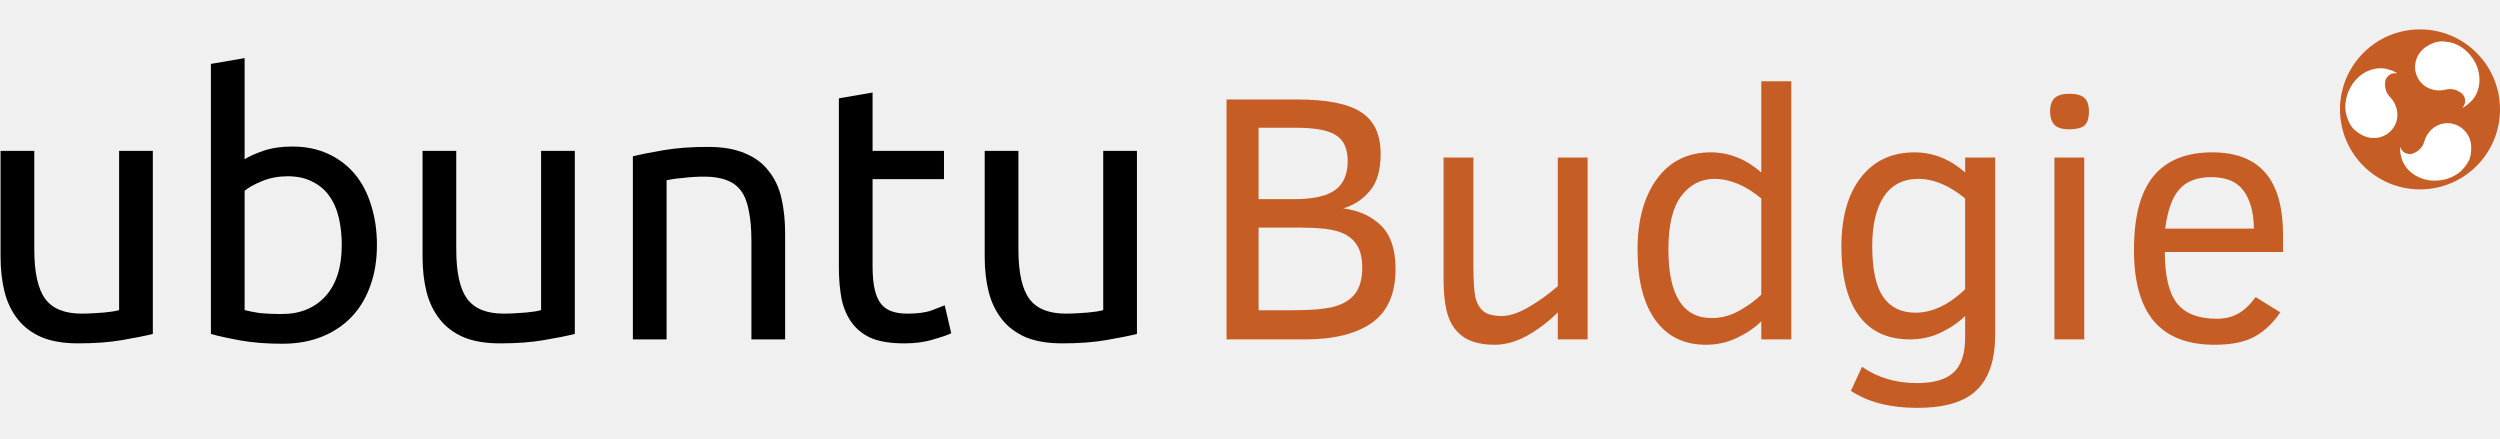
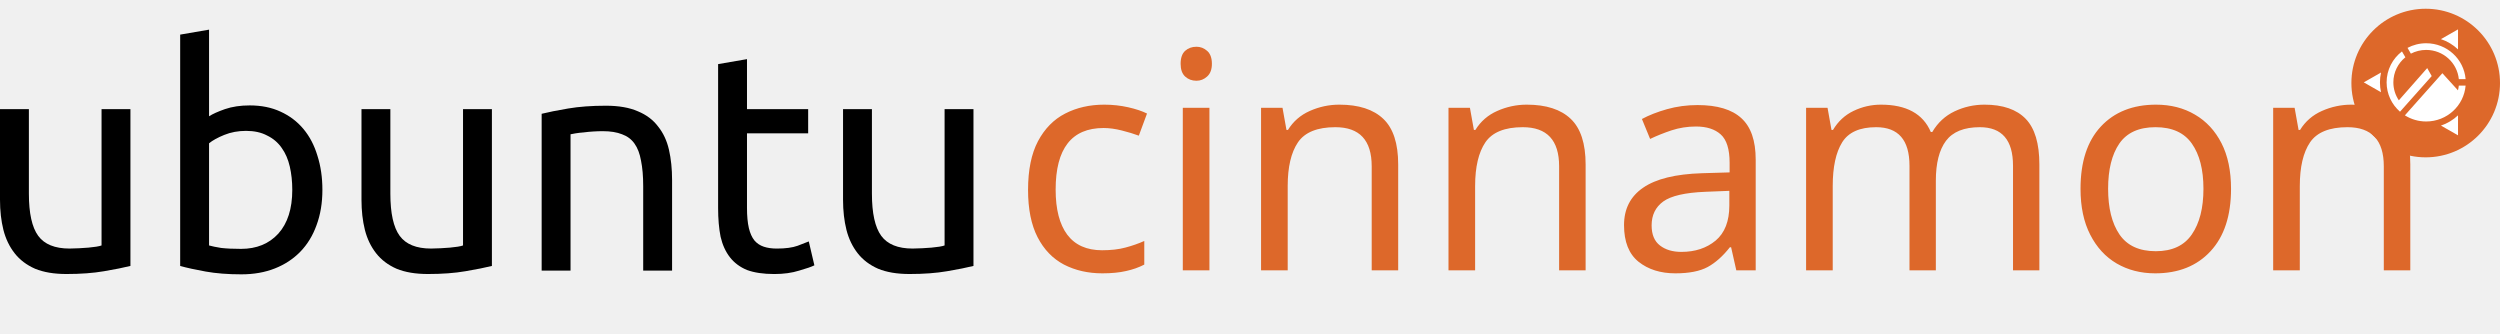
- <svg xmlns="http://www.w3.org/2000/svg" xmlns:xlink="http://www.w3.org/1999/xlink" viewBox="0 0 1000 152" height="43" width="245" version="1.1">
-   <path d="m61.13 121.82q-4.64 1.16-12.325 2.465-7.54 1.305-17.545 1.305-8.7 0-14.645-2.465-5.945-2.61-9.57-7.25t-5.22-10.88q-1.595-6.375-1.595-14.06v-42.34h13.485v39.44q0 13.775 4.35 19.72t14.645 5.945q2.175 0 4.495-0.145t4.35-0.29q2.03-0.29 3.625-0.435 1.74-0.29 2.465-0.58v-63.655h13.485v73.225z" />
-   <path d="m97.847 51.935q2.465-1.595 7.395-3.335 5.075-1.74 11.6-1.74 8.12 0 14.355 2.9 6.38 2.9 10.73 8.12t6.525 12.47q2.32 7.25 2.32 15.95 0 9.135-2.755 16.53-2.61 7.25-7.54 12.325t-11.89 7.83-15.66 2.755q-9.425 0-16.675-1.305t-11.89-2.61v-108.02l13.485-2.32v40.455zm0 60.32q2.03 0.58 5.655 1.16 3.77 0.435 9.28 0.435 10.875 0 17.4-7.105 6.525-7.25 6.525-20.445 0-5.8-1.16-10.875t-3.77-8.7q-2.61-3.77-6.815-5.8-4.06-2.175-9.86-2.175-5.51 0-10.15 1.885t-7.105 3.915v47.705z" />
-   <path d="m229.92 121.82q-4.64 1.16-12.325 2.465-7.54 1.305-17.545 1.305-8.7 0-14.645-2.465-5.945-2.61-9.57-7.25t-5.22-10.875q-1.595-6.38-1.595-14.065v-42.34h13.485v39.44q0 13.775 4.35 19.72t14.645 5.945q2.175 0 4.495-0.145t4.35-0.29q2.03-0.29 3.625-0.435 1.74-0.29 2.465-0.58v-63.655h13.485v73.225z" />
-   <path d="m253.15 50.775q4.64-1.16 12.325-2.465t17.69-1.305q8.99 0 14.935 2.61 5.945 2.465 9.425 7.105 3.625 4.495 5.075 10.875t1.45 14.065v42.34h-13.485v-39.44q0-6.96-1.015-11.89-0.87-4.93-3.045-7.975t-5.8-4.35q-3.625-1.45-8.99-1.45-2.175 0-4.495 0.145t-4.495 0.435q-2.03 0.145-3.77 0.435-1.595 0.29-2.32 0.435v63.655h-13.485v-73.225z" />
-   <path d="m349.03 48.6h28.565v11.31h-28.565v34.8q0 5.655 0.87 9.425 0.87 3.625 2.61 5.8 1.74 2.03 4.35 2.9t6.09 0.87q6.09 0 9.715-1.305 3.77-1.45 5.22-2.03l2.61 11.165q-2.03 1.015-7.105 2.465-5.075 1.595-11.6 1.595-7.685 0-12.76-1.885-4.93-2.03-7.975-5.945t-4.35-9.57q-1.16-5.8-1.16-13.34v-67.28l13.485-2.32v23.345z" />
-   <path d="m454.78 121.82q-4.64 1.16-12.325 2.465-7.54 1.305-17.545 1.305-8.7 0-14.645-2.465-5.945-2.61-9.57-7.25t-5.22-10.875q-1.595-6.38-1.595-14.065v-42.34h13.485v39.44q0 13.775 4.35 19.72t14.645 5.945q2.175 0 4.495-0.145t4.35-0.29q2.03-0.29 3.625-0.435 1.74-0.29 2.465-0.58v-63.655h13.485v73.225z" />
-   <g fill="#C65D25">
-     <path d="m558.22 95.85q0 14.769-9.43 21.494-9.43 6.66-26.9 6.66h-31.271v-95.961h28.428q17.611 0 25.377 5.061 7.835 4.992 7.835 16.779 0 9.638-4.299 14.699-4.229 5.061-10.608 7.003 9.499 1.317 15.185 7.003 5.686 5.686 5.686 17.265zm-19.14-43.127q0-7.35-4.576-10.331-4.576-3.051-16.294-3.051h-14.769v28.566h14.145q11.51 0 16.502-3.675 4.992-3.675 4.992-11.51zm5.824 42.572q0-5.963-2.357-9.36-2.288-3.467-7.142-5.061t-15.67-1.595h-16.294v33.073h13.035q12.203 0 17.681-1.595 5.478-1.664 8.112-5.339 2.635-3.744 2.635-10.123z" />
-     <path d="m623.12 124v-10.816q-5.547 5.547-12.203 9.291-6.656 3.675-13.035 3.675-7.28 0-11.856-2.704-4.507-2.773-6.587-8.251-2.011-5.547-2.011-15.323v-48.604h11.926v42.919q0 10.4 1.04 13.867 1.109 3.467 3.467 5.061 2.357 1.525 6.864 1.525 4.507 0 10.608-3.467 6.102-3.536 11.787-8.459v-51.447h11.926v72.733h-11.926z" />
-     <path d="m704.52 124v-7.211q-4.091 3.952-9.846 6.656-5.755 2.704-12.272 2.704-13.104 0-20.246-9.846-7.142-9.915-7.142-28.081 0-17.819 7.766-28.428 7.766-10.608 21.494-10.608 11.024 0 20.246 8.043v-36.471h11.995v103.24h-11.995zm0-56.37q-9.499-7.835-18.721-7.835-8.112 0-13.312 6.864-5.131 6.795-5.131 21.286 0 27.526 17.334 27.526 5.686 0 10.816-2.843 5.2-2.843 9.014-6.518v-38.481z" />
-     <path d="m798.05 122.41q0 14.63-7.28 21.771-7.211 7.211-23.99 7.211-16.017 0-26.417-6.795l4.438-9.638q9.36 6.518 21.979 6.518 10.192 0 14.699-4.299 4.576-4.229 4.576-14.006v-8.528q-4.091 3.952-9.776 6.656-5.67 2.7-12.33 2.7-13.382 0-20.385-9.499-7.003-9.568-7.003-27.596 0-17.75 7.835-27.734 7.835-9.984 21.425-9.984 11.024 0 20.246 8.043v-5.963h11.995v71.139zm-11.99-54.78q-9.499-7.835-18.721-7.835-9.083 0-13.798 7.072-4.646 7.072-4.646 19.761 0 14.006 4.368 20.385 4.368 6.31 12.966 6.31 9.984 0 19.83-9.36v-36.332z" />
-     <path d="m835.57 32.823q0 4.16-1.872 5.686-1.872 1.456-5.963 1.456-4.368 0-6.032-1.872-1.664-1.872-1.664-5.269 0-3.675 1.803-5.339 1.803-1.733 5.894-1.733 4.229 0 6.032 1.664 1.803 1.595 1.803 5.408zm-13.8 91.177v-72.733h11.926v72.733h-11.926z" />
-     <path d="m865.93 89.055q0 14.422 4.923 20.593 4.923 6.102 15.809 6.102 4.854 0 8.528-2.011 3.675-2.08 7.072-6.656l9.846 6.102q-4.16 6.24-10.123 9.638-5.963 3.328-16.155 3.328-16.225 0-24.268-9.43-7.974-9.43-7.974-28.497 0-19.969 7.766-29.468 7.835-9.568 23.574-9.568 14.145 0 21.217 8.182 7.072 8.112 7.072 25.03v6.656h-47.287zm35.639-9.36q-0.139-9.776-4.16-15.185-3.952-5.408-12.896-5.408-8.528 0-12.827 4.923-4.229 4.854-5.616 15.67h35.5z" />
-   </g>
-   <circle fill="#C65D25" cy="32" cx="968" r="32" />
-   <path id="cinnamon-shape" fill="#fff" d="m979 37.508c-4.39 0-8.08 3.118-9.25 7.25-0.247 0.872-0.417 1.17-0.75 1.75-0.43 0.747-1.3 1.825-2.5 2.5-0.977 0.55-1.818 1.017-3.076 0.827-0.327-0.05-0.907-0.14-1.488-0.474-0.925-0.53-1.23-1-1.937-2.35 0.1 1.444-0.088 1.97 0.622 4.5 1.413 5.036 6.845 9 13.25 9 4.748 0 9.148-1.98 11.624-5 0.905-1.104 1.587-1.975 2.25-3.5 0.603-1.385 0.75-3.162 0.75-4.75 0.002-5.39-4.252-9.75-9.5-9.75z" />
-   <use xlink:href="#cinnamon-shape" transform="rotate(120 968 32)" width="100%" height="100%" />
-   <use xlink:href="#cinnamon-shape" transform="rotate(240 968 32)" width="100%" height="100%" />
+ <svg xmlns="http://www.w3.org/2000/svg" style="isolation:isolate" viewBox="0 0 286 38.114" width="286pt" height="38.114pt" version="1.1" id="svg27">
+   <defs id="defs5">
+     <clipPath id="_clipPath_YFxg7pDGqq94yeJPJv93E5oTMdcdqTfq">
+       <rect width="286" height="38.114" id="rect2" />
+     </clipPath>
+   </defs>
+   <path style="fill:#000000" id="path7" d="m 14.92,30.424 q -1.136,0.284 -3.019,0.604 -1.847,0.319 -4.299,0.319 -2.131,0 -3.588,-0.603 Q 2.558,30.104 1.67,28.967 0.782,27.83 0.391,26.302 0,24.74 0,22.857 V 12.484 h 3.304 v 9.662 q 0,3.375 1.066,4.832 1.065,1.456 3.588,1.456 0.532,0 1.101,-0.035 0.568,-0.036 1.066,-0.071 0.497,-0.071 0.888,-0.107 0.426,-0.071 0.604,-0.142 V 12.484 h 3.304 v 17.94 z" />
+   <path style="fill:#000000" id="path9" d="m 23.916,13.302 q 0.604,-0.391 1.812,-0.817 1.243,-0.426 2.842,-0.426 1.989,0 3.517,0.71 1.563,0.711 2.629,1.989 1.066,1.279 1.598,3.056 0.569,1.776 0.569,3.907 0,2.238 -0.675,4.05 -0.64,1.776 -1.847,3.02 -1.208,1.243 -2.914,1.918 -1.705,0.675 -3.836,0.675 -2.309,0 -4.086,-0.32 -1.776,-0.319 -2.913,-0.639 V 3.96 l 3.304,-0.568 v 9.911 z m 0,14.778 q 0.498,0.142 1.386,0.285 0.923,0.106 2.273,0.106 2.665,0 4.263,-1.741 1.599,-1.776 1.599,-5.009 0,-1.421 -0.284,-2.664 -0.285,-1.243 -0.924,-2.132 -0.639,-0.923 -1.67,-1.42 -0.994,-0.533 -2.415,-0.533 -1.35,0 -2.487,0.461 -1.137,0.462 -1.741,0.96 z" />
+   <path style="fill:#000000" id="path11" d="m 56.274,30.424 q -1.137,0.284 -3.02,0.604 -1.847,0.319 -4.298,0.319 -2.132,0 -3.588,-0.603 -1.457,-0.64 -2.345,-1.777 -0.888,-1.137 -1.279,-2.664 -0.39,-1.563 -0.39,-3.446 V 12.484 h 3.303 v 9.662 q 0,3.375 1.066,4.832 1.066,1.456 3.588,1.456 0.533,0 1.101,-0.035 0.569,-0.036 1.066,-0.071 0.498,-0.071 0.888,-0.107 0.427,-0.071 0.604,-0.142 V 12.484 h 3.304 z" />
+   <path style="fill:#000000" id="path13" d="m 61.965,13.018 q 1.137,-0.284 3.02,-0.604 1.883,-0.32 4.334,-0.32 2.203,0 3.659,0.64 1.457,0.603 2.309,1.74 0.888,1.102 1.244,2.665 0.355,1.563 0.355,3.446 v 10.373 h -3.304 v -9.663 q 0,-1.705 -0.249,-2.913 -0.213,-1.208 -0.746,-1.954 -0.532,-0.746 -1.421,-1.066 -0.888,-0.355 -2.202,-0.355 -0.533,0 -1.101,0.036 -0.569,0.035 -1.102,0.106 -0.497,0.036 -0.923,0.107 -0.391,0.071 -0.569,0.106 v 15.596 h -3.304 z" />
+   <path style="fill:#000000" id="path15" d="m 85.456,12.485 h 6.998 v 2.771 h -6.998 v 8.526 q 0,1.385 0.213,2.309 0.213,0.888 0.64,1.421 0.426,0.497 1.065,0.71 0.64,0.214 1.492,0.214 1.492,0 2.381,-0.32 0.923,-0.355 1.278,-0.497 l 0.64,2.735 q -0.497,0.249 -1.741,0.604 -1.243,0.391 -2.842,0.391 -1.883,0 -3.126,-0.462 -1.208,-0.498 -1.954,-1.457 -0.746,-0.959 -1.066,-2.344 -0.284,-1.421 -0.284,-3.269 V 7.334 l 3.304,-0.569 z" />
+   <path style="fill:#000000" id="path17" d="m 111.365,30.424 q -1.137,0.284 -3.02,0.604 -1.847,0.319 -4.298,0.319 -2.132,0 -3.588,-0.603 -1.457,-0.64 -2.345,-1.777 Q 97.226,27.83 96.835,26.303 96.444,24.74 96.444,22.857 V 12.484 h 3.304 v 9.662 q 0,3.375 1.066,4.832 1.066,1.456 3.588,1.456 0.533,0 1.101,-0.035 0.569,-0.036 1.066,-0.071 0.497,-0.071 0.888,-0.107 0.426,-0.071 0.604,-0.142 V 12.484 h 3.304 z" />
+   <text id="text19" style="font-style:normal;font-weight:400;font-size:34.698px;font-family:Ubuntu;fill:#dd682a;stroke:none;stroke-width:1.021" x="115.703" y="30.923">cinnamon</text>
+   <path style="fill:#dd682a;fill-rule:evenodd" id="path21" d="m 277.5,18 c 4.694,0 8.5,-3.806 8.5,-8.5 0,-4.694 -3.806,-8.5 -8.5,-8.5 -4.694,0 -8.5,3.806 -8.5,8.5 0,4.694 3.806,8.5 8.5,8.5 z" />
+   <path style="fill:#ffffff;fill-rule:evenodd" id="path23" d="m 281.197,3.361 -1.955,1.116 c 0.738,0.248 1.404,0.652 1.955,1.174 z m -10.78,6.062 1.972,-1.126 c -0.081,0.363 -0.123,0.74 -0.123,1.126 0,0.387 0.042,0.763 0.123,1.126 z m 2.604,0.065 C 273.02,9.466 273.02,9.445 273.02,9.423 c 0,-0.021 0,-0.043 0.001,-0.064 z m 8.176,5.993 -1.951,-1.113 c 0.737,-0.248 1.401,-0.652 1.951,-1.173 z m -5.393,-9.343 c 0.523,-0.272 1.118,-0.427 1.75,-0.427 1.947,0 3.547,1.464 3.736,3.339 h 0.775 c -0.192,-2.297 -2.138,-4.102 -4.511,-4.102 -0.772,0 -1.5,0.192 -2.136,0.529 z m -1.019,-0.255 0.39,0.669 c -0.84,0.68 -1.375,1.714 -1.375,2.871 0,0.76 0.231,1.465 0.627,2.054 l 3.245,-3.688 0.517,0.914 -3.628,4.077 c -0.94,-0.82 -1.533,-2.02 -1.533,-3.357 0,-1.44 0.688,-2.721 1.757,-3.54 z m 7.28,3.913 h -0.777 c -0.019,0.184 -0.053,0.364 -0.098,0.539 l -1.783,-1.96 -4.289,4.82 c 0.703,0.445 1.539,0.703 2.436,0.703 2.373,0 4.319,-1.805 4.511,-4.102 z" />
</svg>
